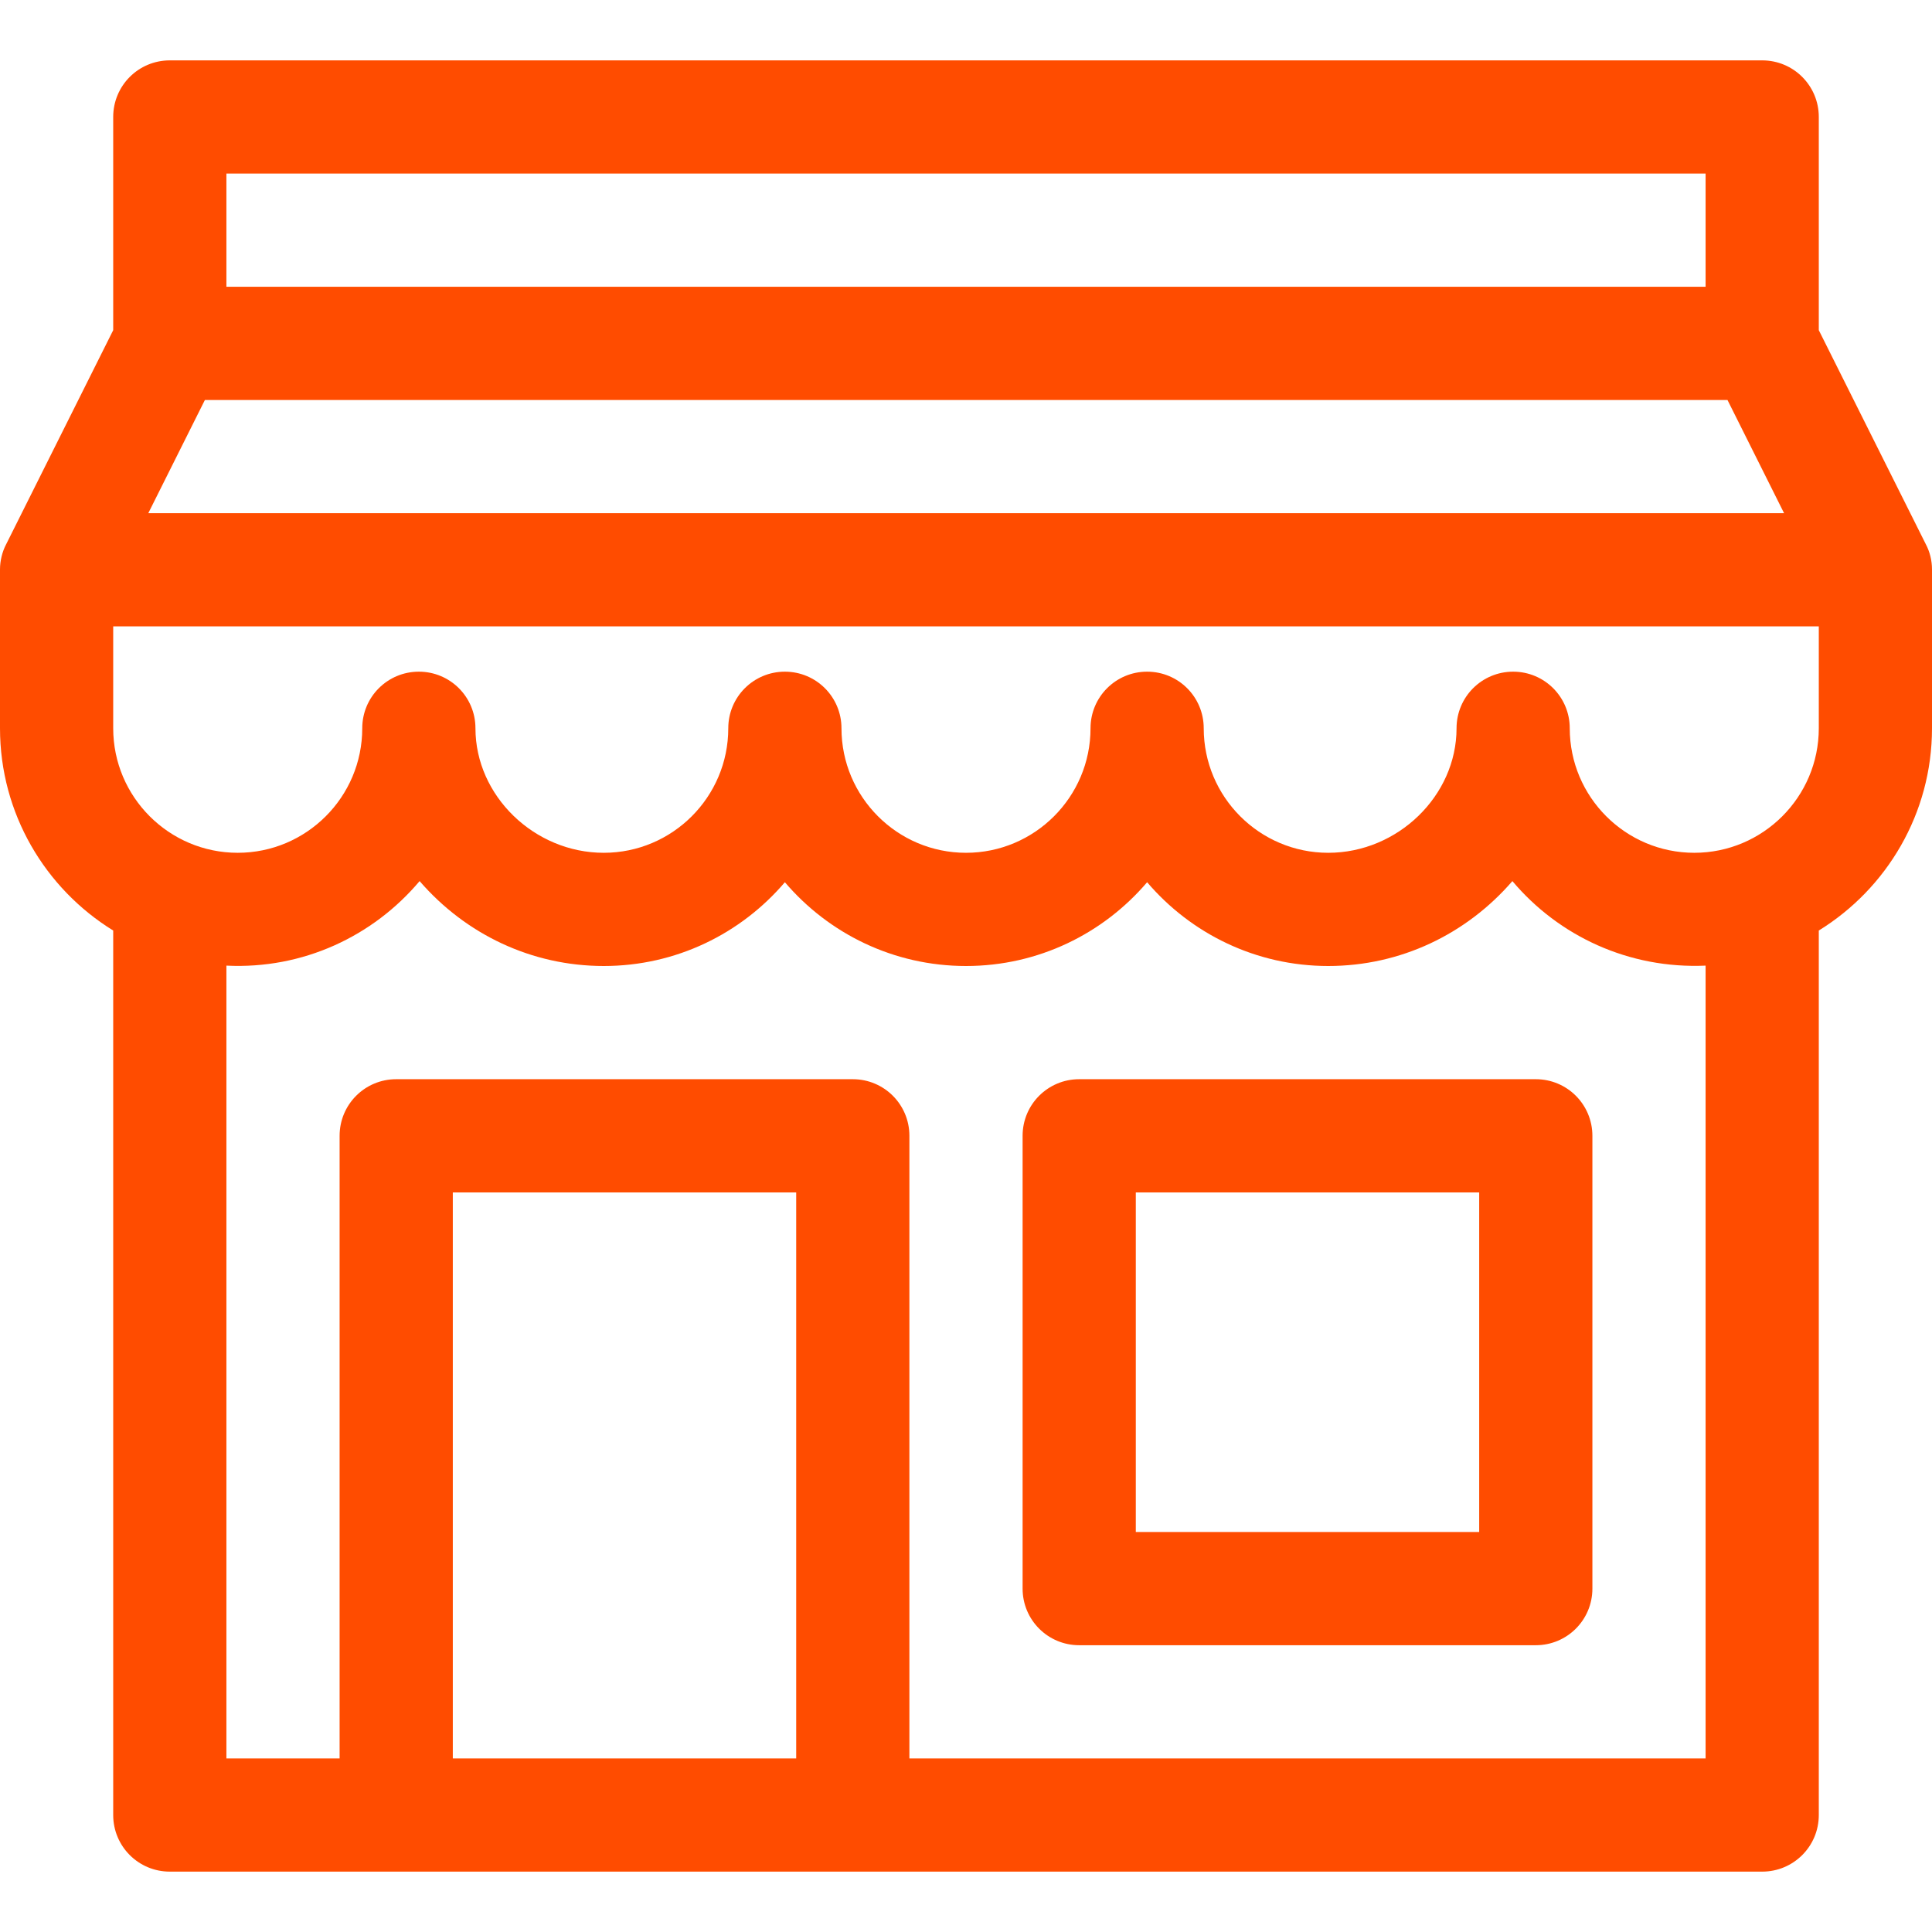
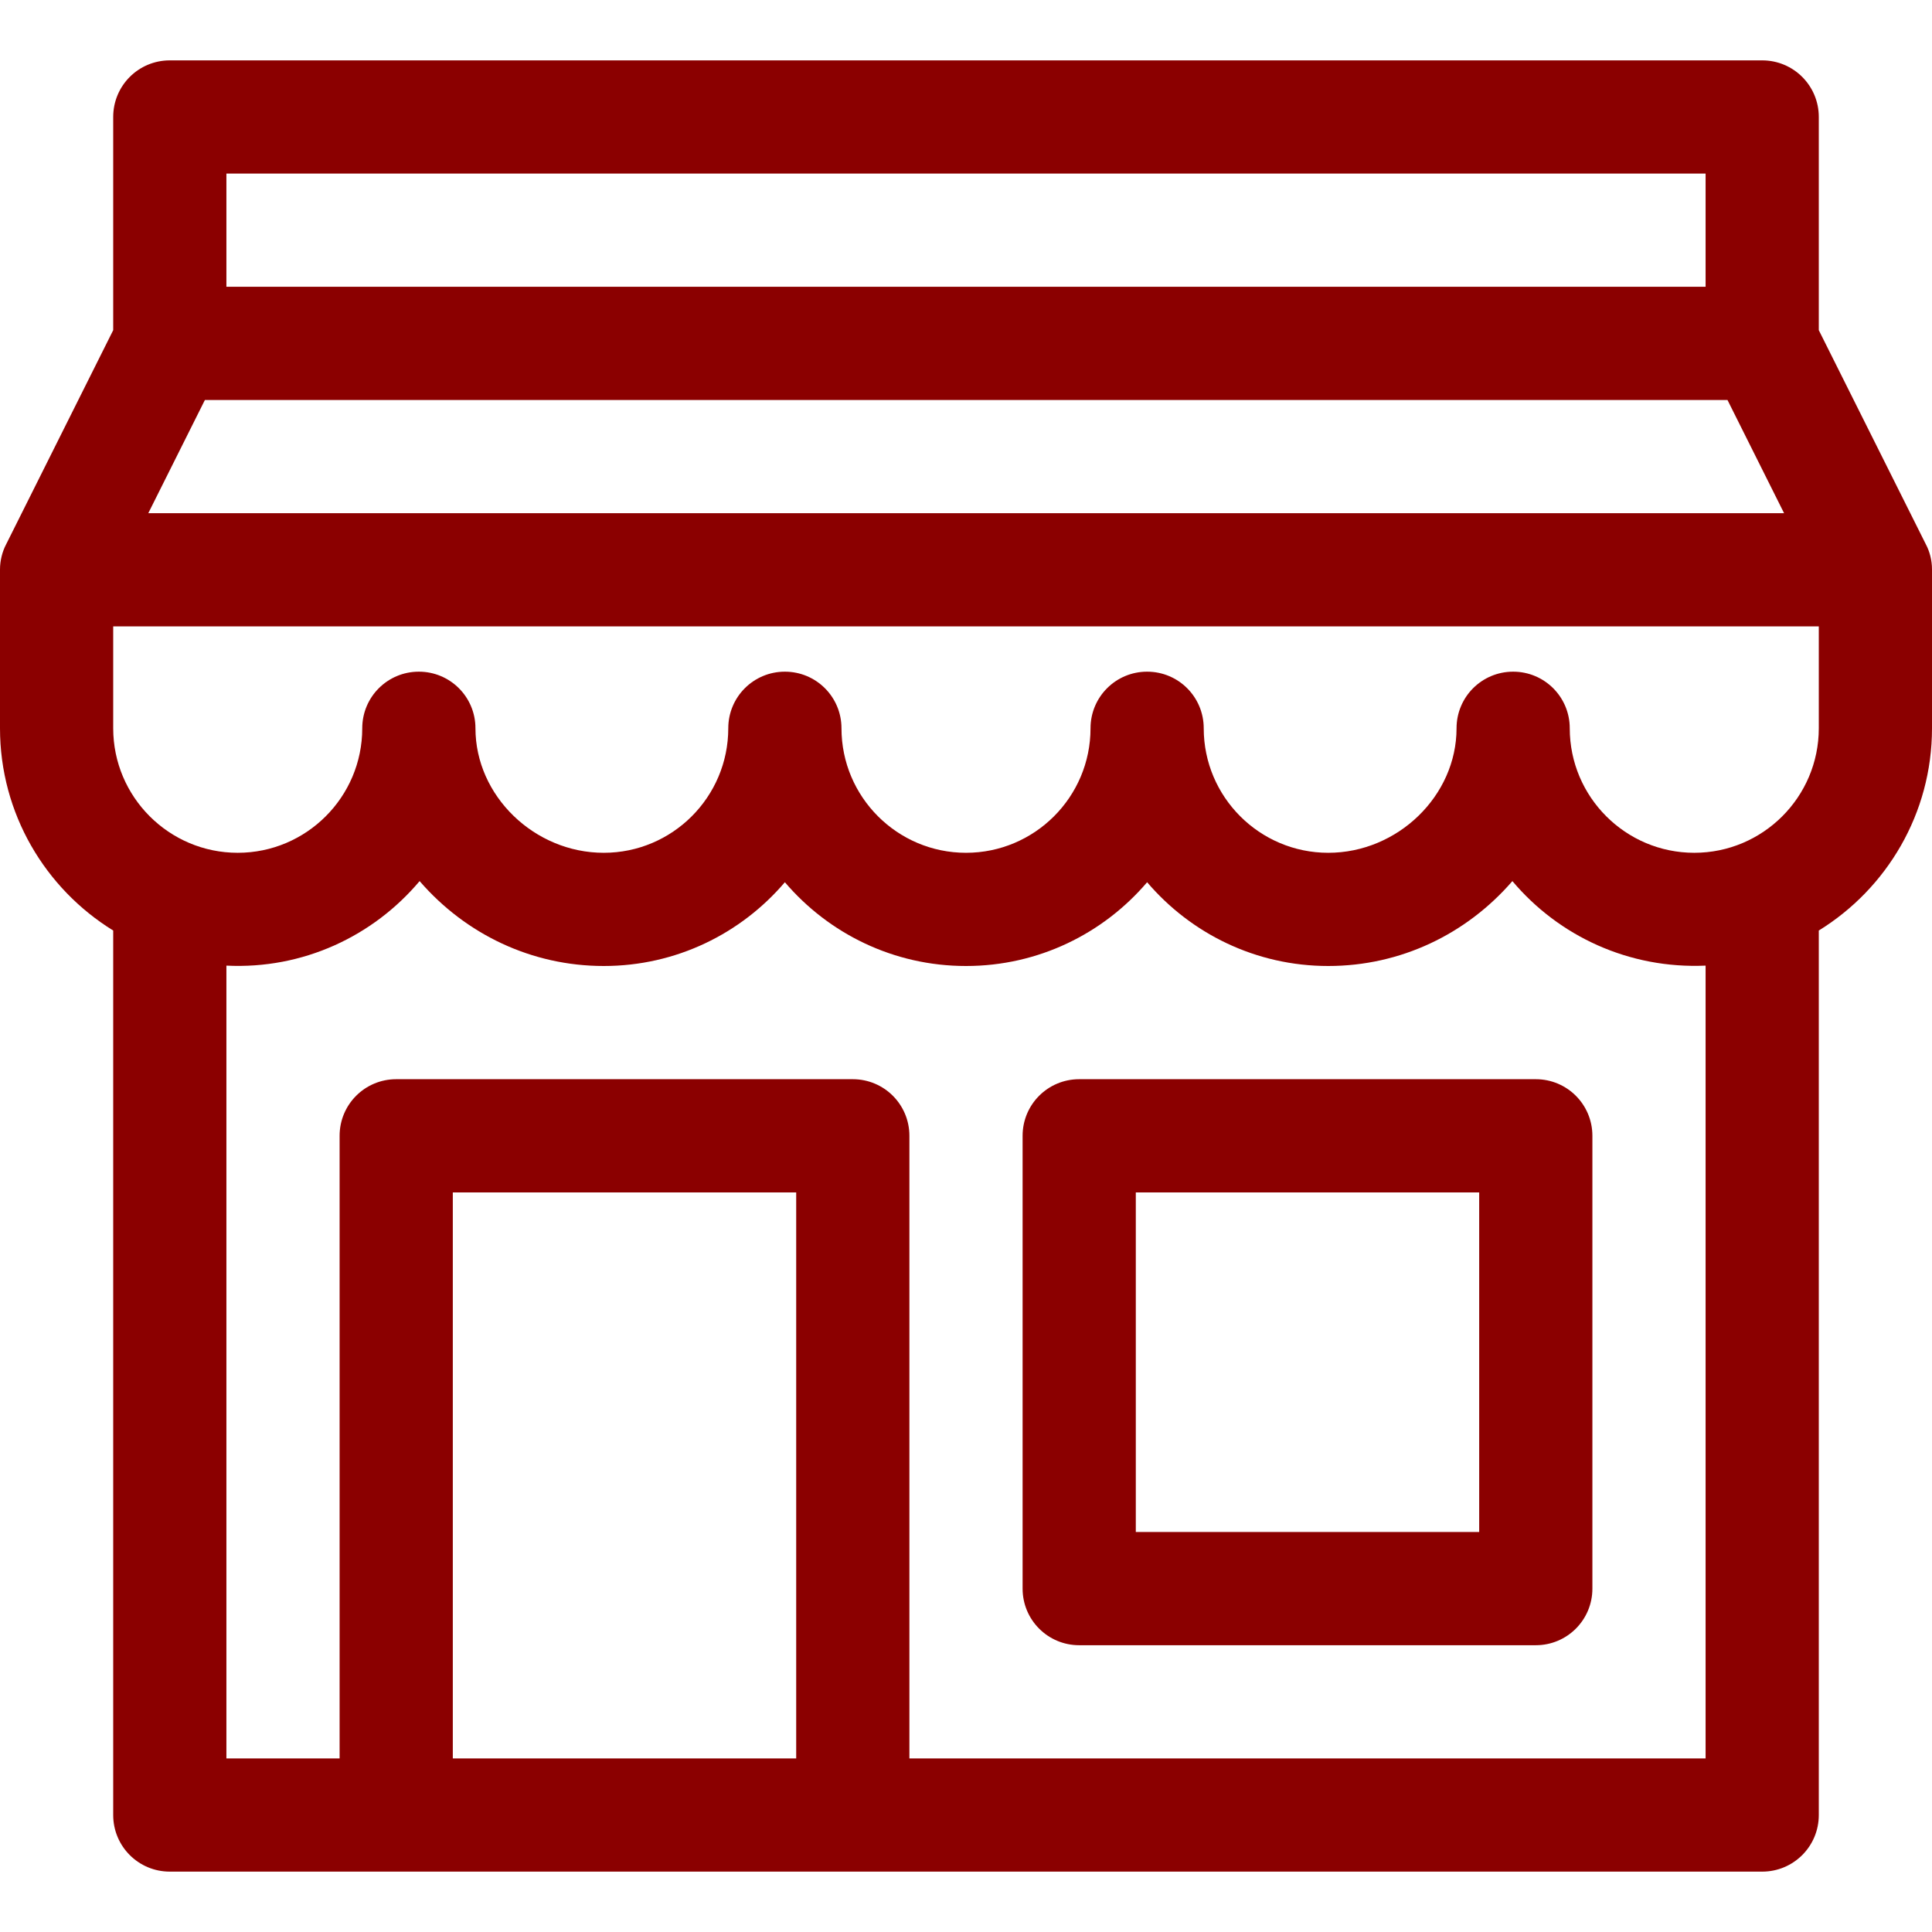
<svg xmlns="http://www.w3.org/2000/svg" version="1.1" id="Capa_1" xmlnsXlink="http://www.w3.org/1999/xlink" x="0px" y="0px" viewBox="0 0 512 512" style="enable-background:new 0 0 512 512;" xmlSpace="preserve">
  <style type="text/css">
- 	.st0{fill:#FF4C00;}
+ 	.st0{fill:#8B0000;}
</style>
  <g>
    <g>
      <path class="st0" d="M407,286H286c-8.3,0-15,6.7-15,15v120c0,8.3,6.7,15,15,15h121c8.3,0,15-6.7,15-15V301    C422,292.7,415.3,286,407,286z M392,406h-91v-90h91V406z M512,150.9c0-2.4-0.6-4.7-1.6-6.6L482,87.5V31c0-8.3-6.7-15-15-15H45    c-8.3,0-15,6.7-15,15v56.5L1.6,144.3c-1,1.9-1.6,4.3-1.6,6.6c0,0,0,0.1,0,0.1v42c0,22.6,12,42.5,30,53.6V481c0,8.3,6.7,15,15,15    h422c8.3,0,15-6.7,15-15V246.6c18-11.1,30-31,30-53.6L512,150.9C512,151,512,150.9,512,150.9z M60,46h392v30H60V46z M54.3,106    h403.5l15,30H39.3L54.3,106z M211,466h-91V316h91V466z M452,466H241V301c0-8.3-6.7-15-15-15H105c-8.3,0-15,6.7-15,15v165H60V255.9    c20.3,1,38.9-7.8,51.2-22.4c12.2,14.1,29.7,22.5,48.8,22.5c19.2,0,36.4-8.6,48-22.2c11.6,13.6,28.8,22.2,48,22.2s36.4-8.6,48-22.2    c11.6,13.6,28.8,22.2,48,22.2c19.1,0,36.6-8.4,48.8-22.5c12.3,14.6,30.9,23.3,51.2,22.4V466z M482,193c0,18.2-14.8,33-33,33    c-18.2,0-33-14.8-33-33c0-8.3-6.7-15-15-15s-15,6.7-15,15c0,17.9-15.6,33-34,33c-18.2,0-33-14.8-33-33c0-8.3-6.7-15-15-15    s-15,6.7-15,15c0,18.2-14.8,33-33,33s-33-14.8-33-33c0-8.3-6.7-15-15-15s-15,6.7-15,15c0,18.2-14.8,33-33,33    c-18.4,0-34-15.1-34-33c0-8.3-6.7-15-15-15s-15,6.7-15,15c0,18.2-14.8,33-33,33c-18.2,0-33-14.8-33-33v-27h452V193z" />
    </g>
  </g>
</svg>
